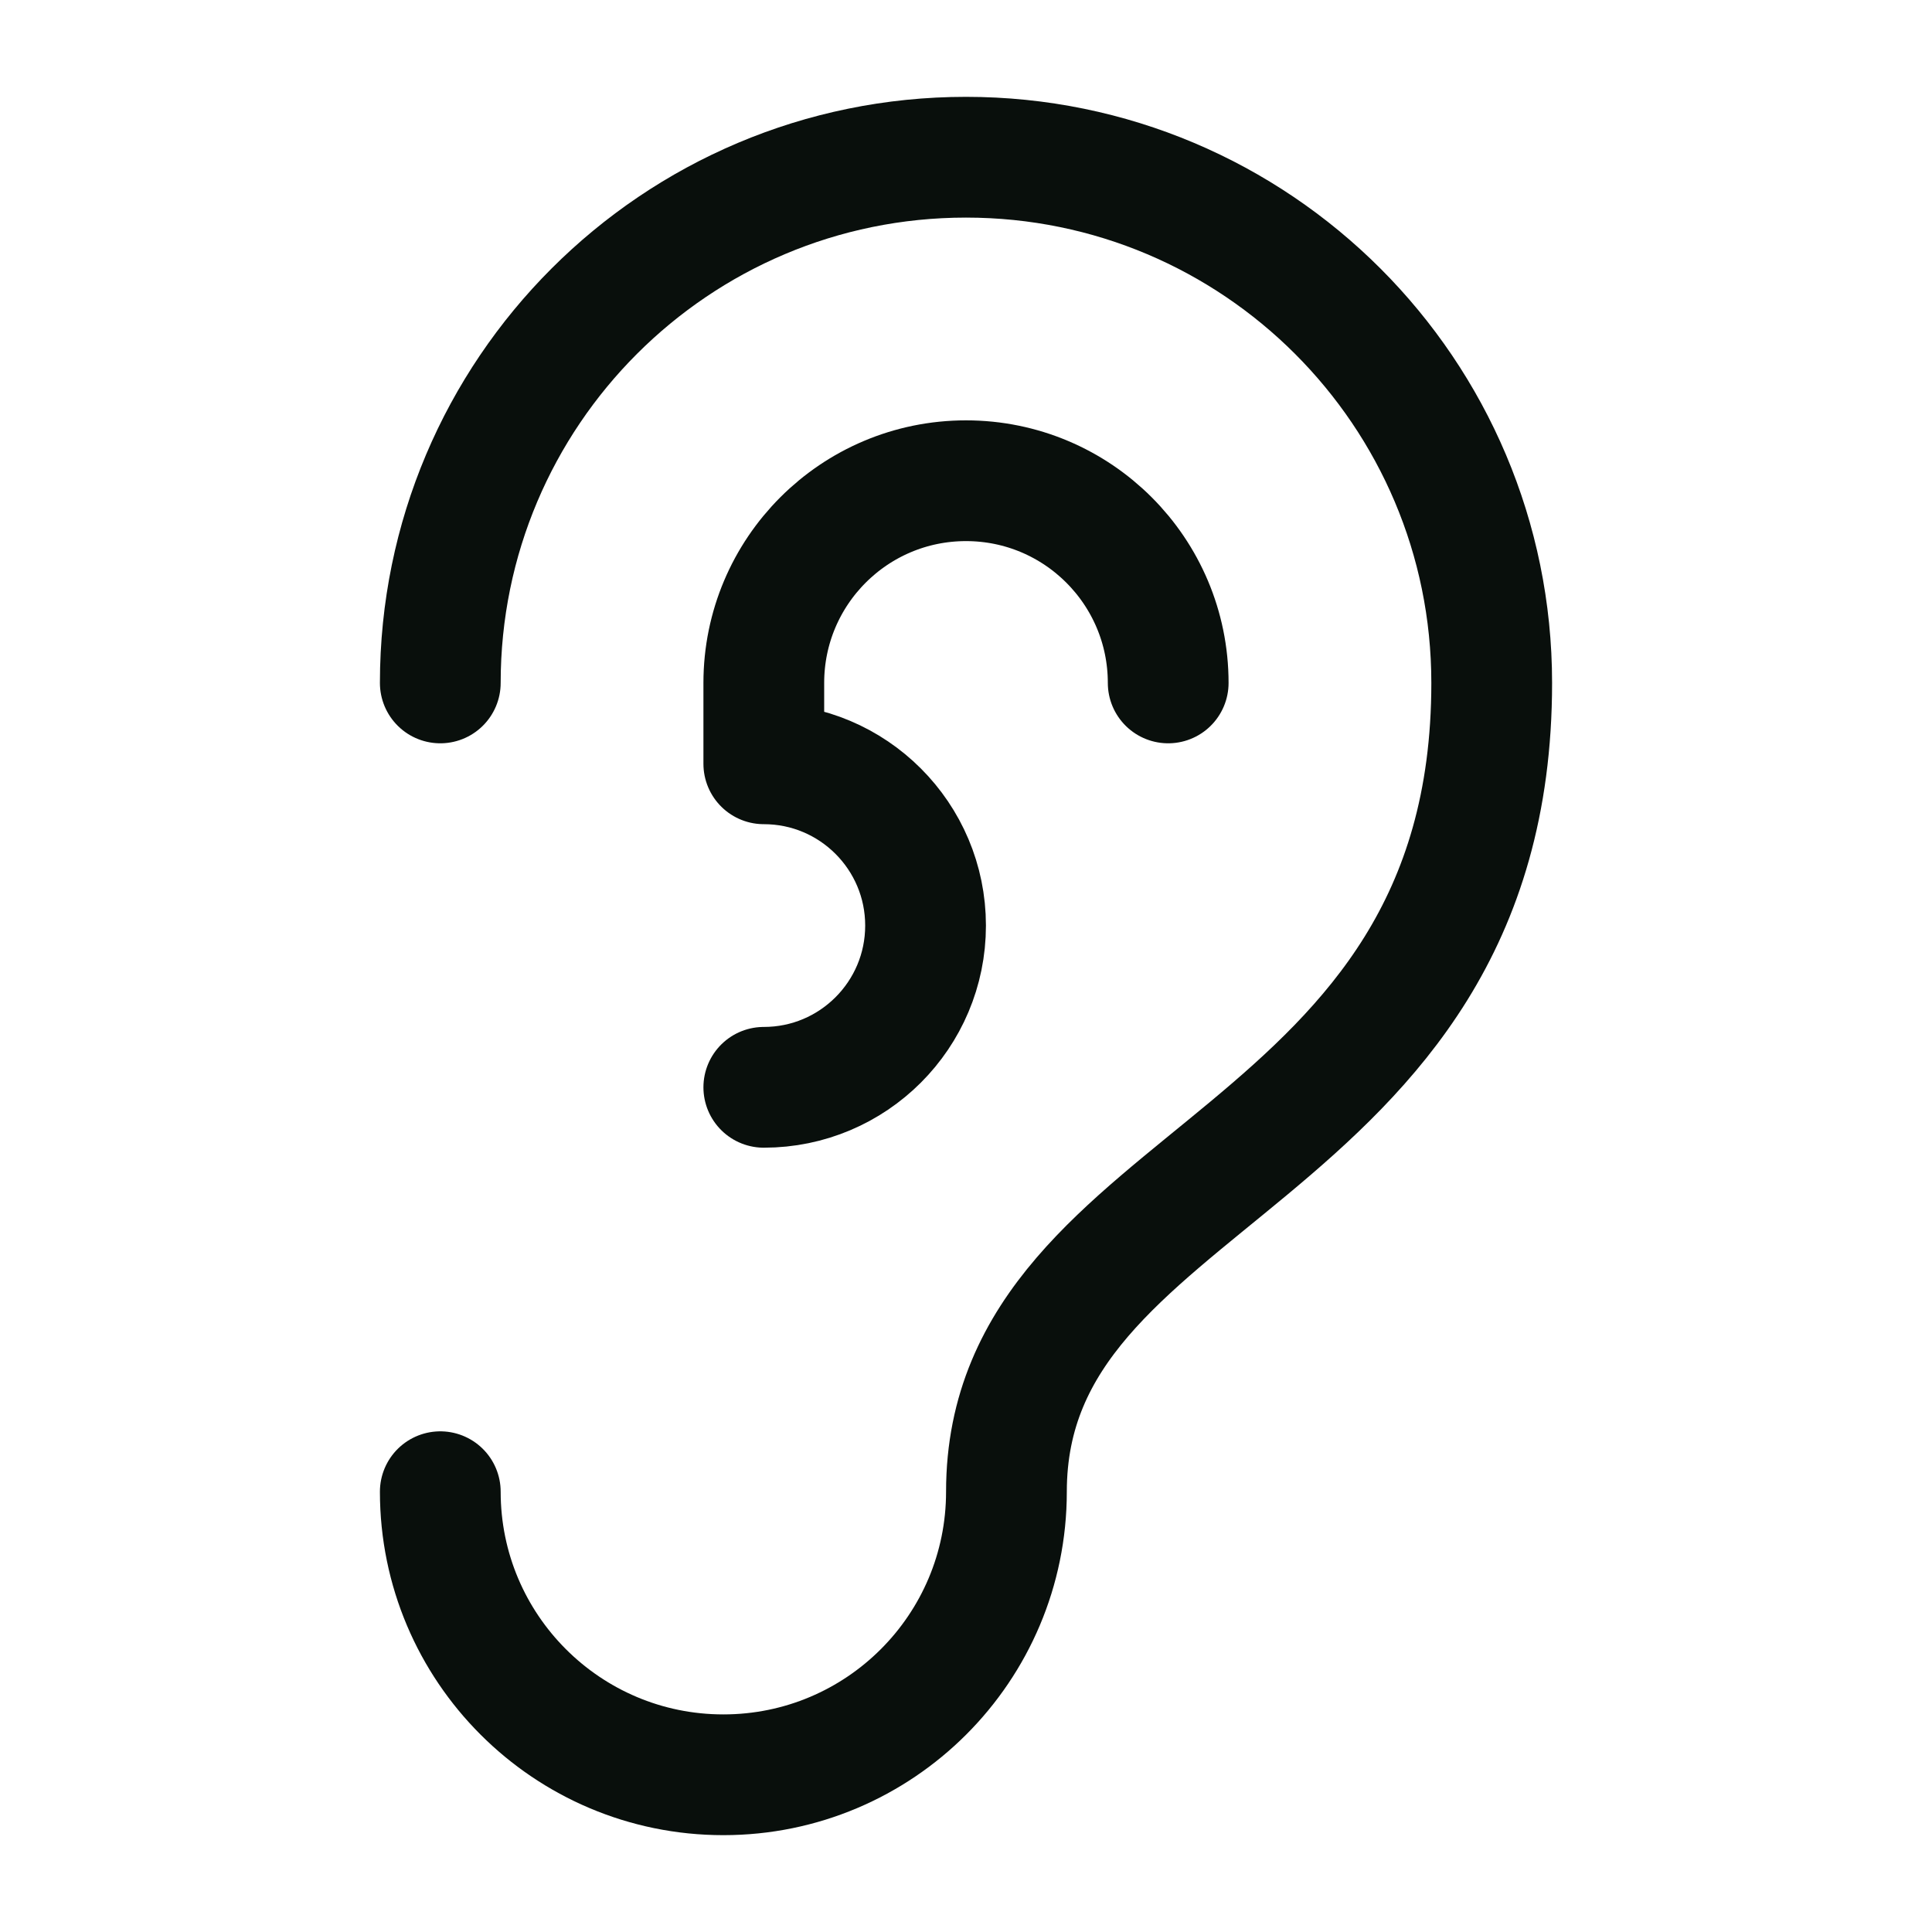
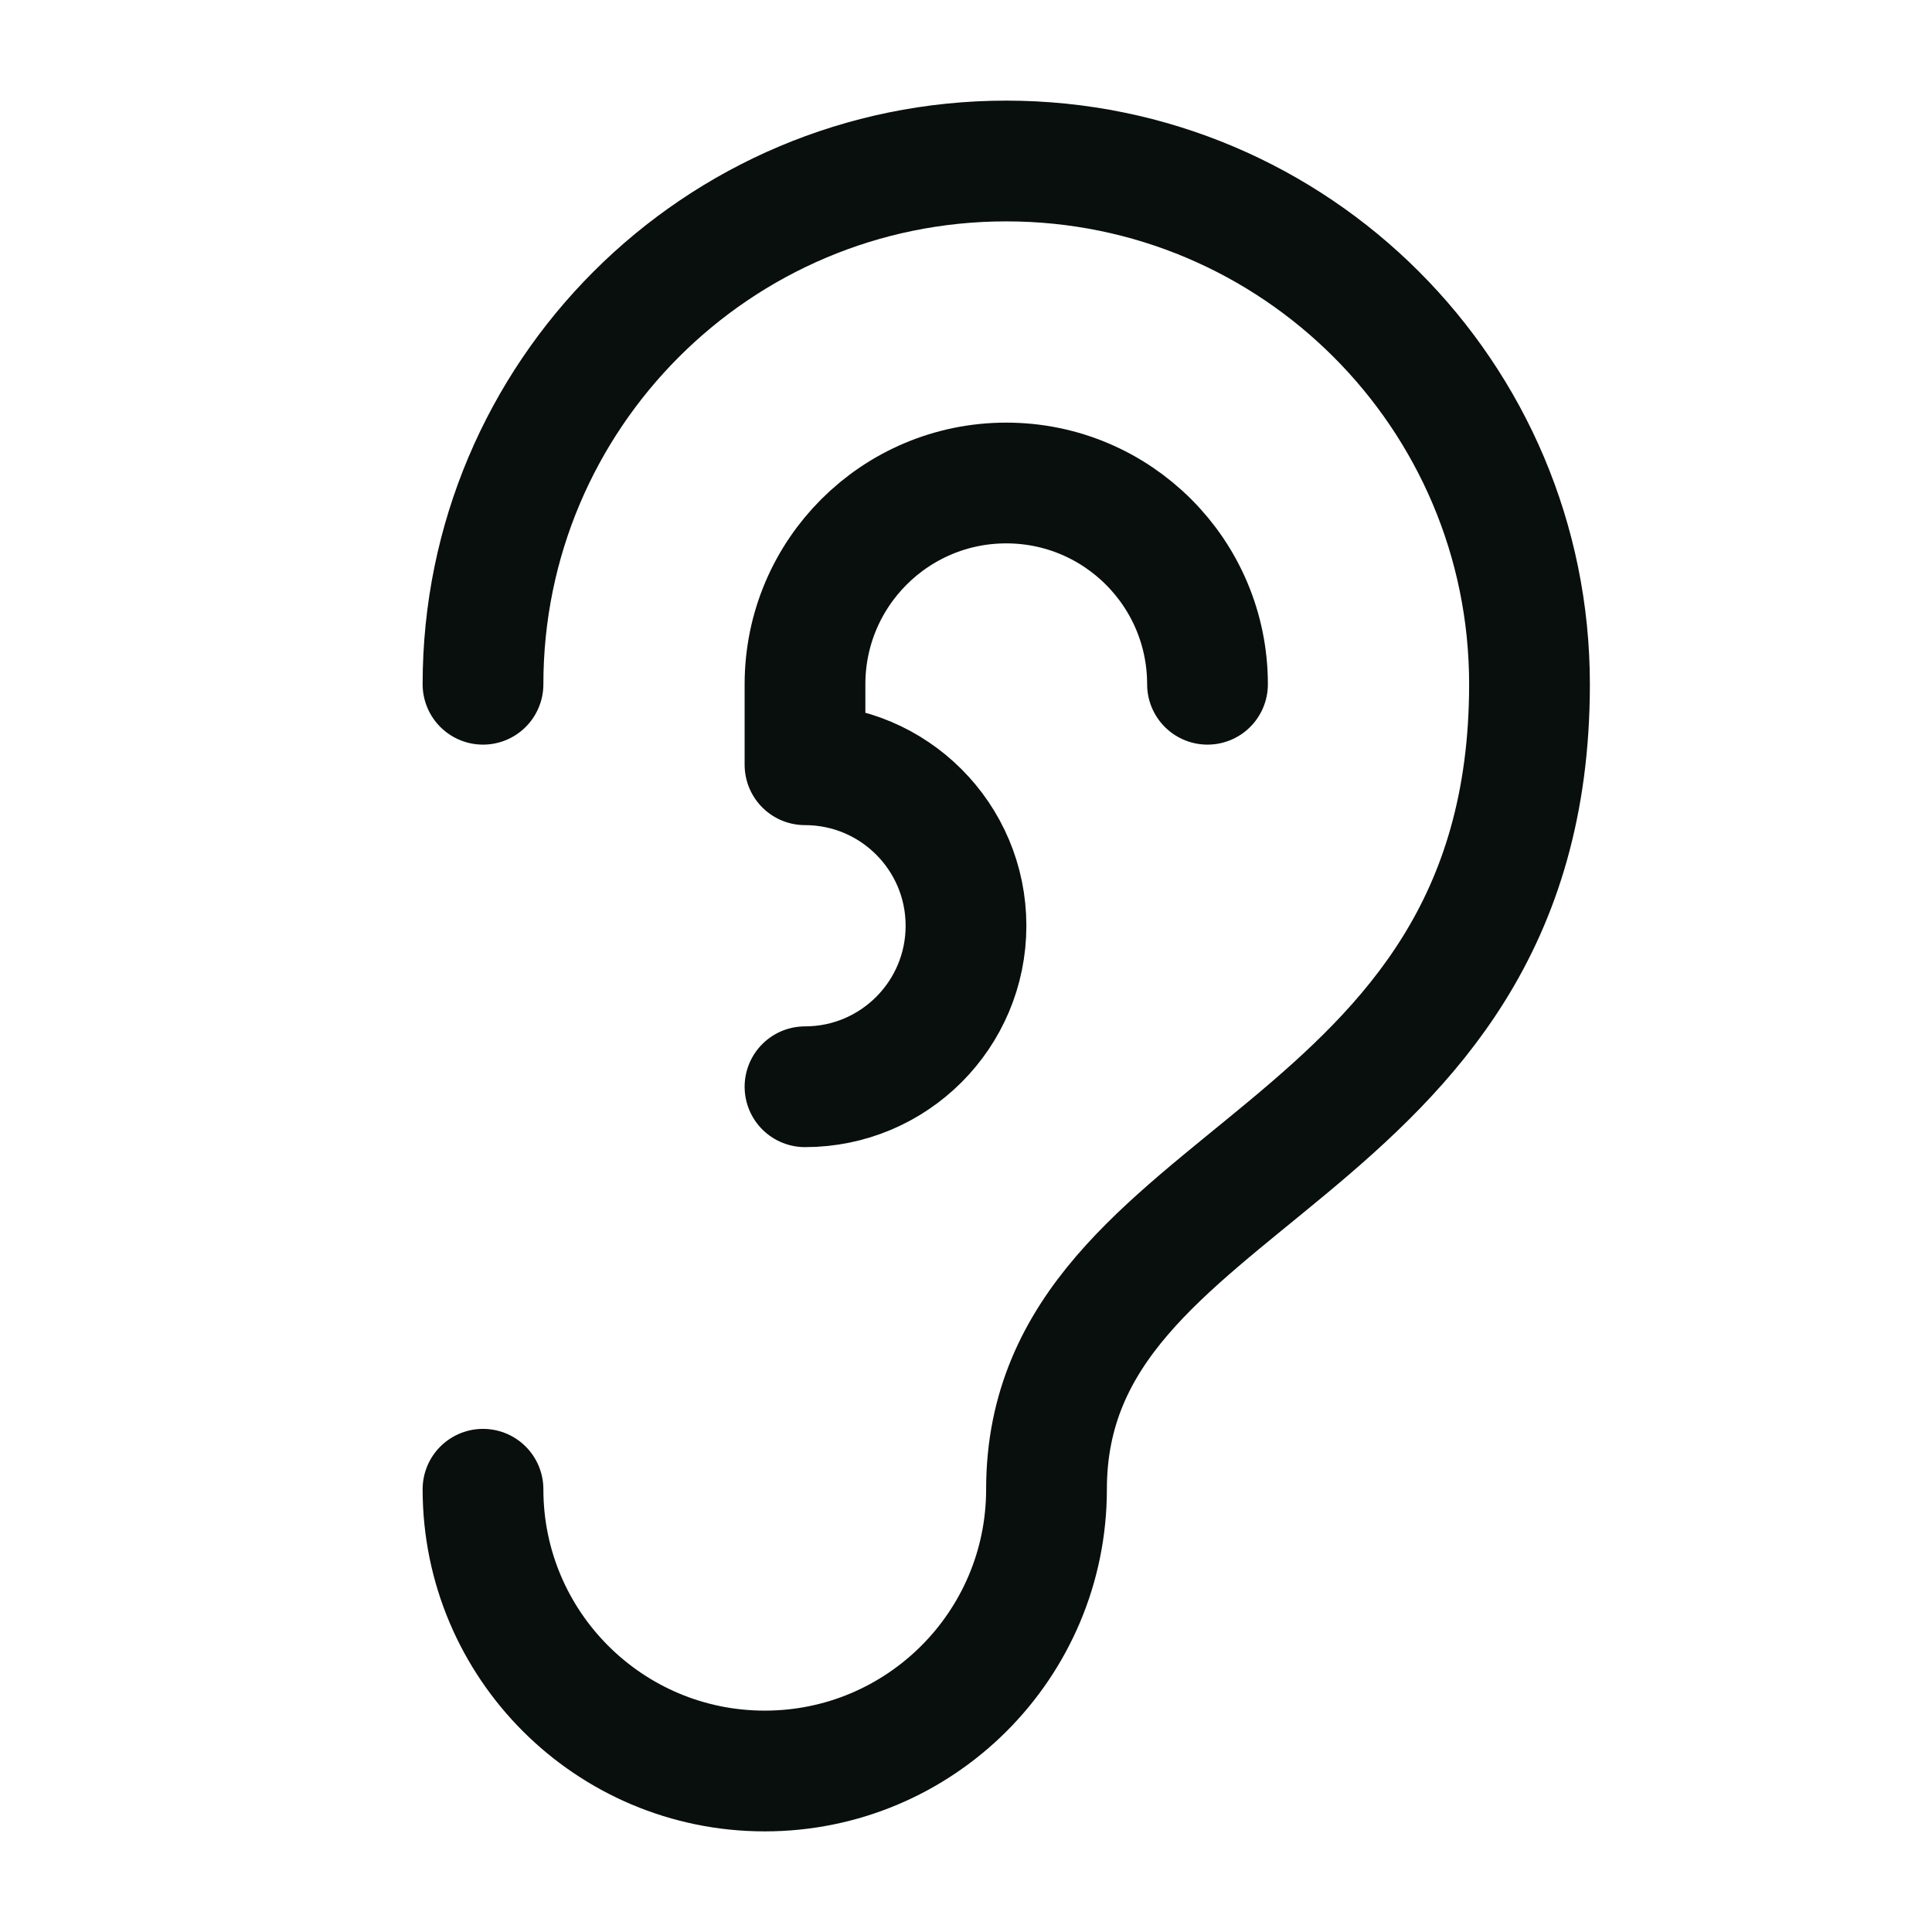
<svg xmlns="http://www.w3.org/2000/svg" class="lucide lucide-ear" width="24" height="24" viewBox="0 0 24 24" fill="none" stroke="#090f0c" stroke-width="1.5" stroke-linecap="round" stroke-linejoin="round">
-   <g transform="translate(12 12) scale(1.0047) translate(-12.500 -12.000)" stroke-width="1.493">
-     <path d="M6 8.5a6.5 6.5 0 1 1 13 0c0 6-6 6-6 10a3.5 3.5 0 1 1-7 0" />
-     <path d="M15 8.5a2.5 2.5 0 0 0-5 0v1a2 2 0 1 1 0 4" />
-   </g>
+   <path d="M6 8.5a6.5 6.5 0 1 1 13 0c0 6-6 6-6 10a3.5 3.5 0 1 1-7 0" />
+   <path d="M15 8.5a2.5 2.5 0 0 0-5 0v1a2 2 0 1 1 0 4" />
</svg>
